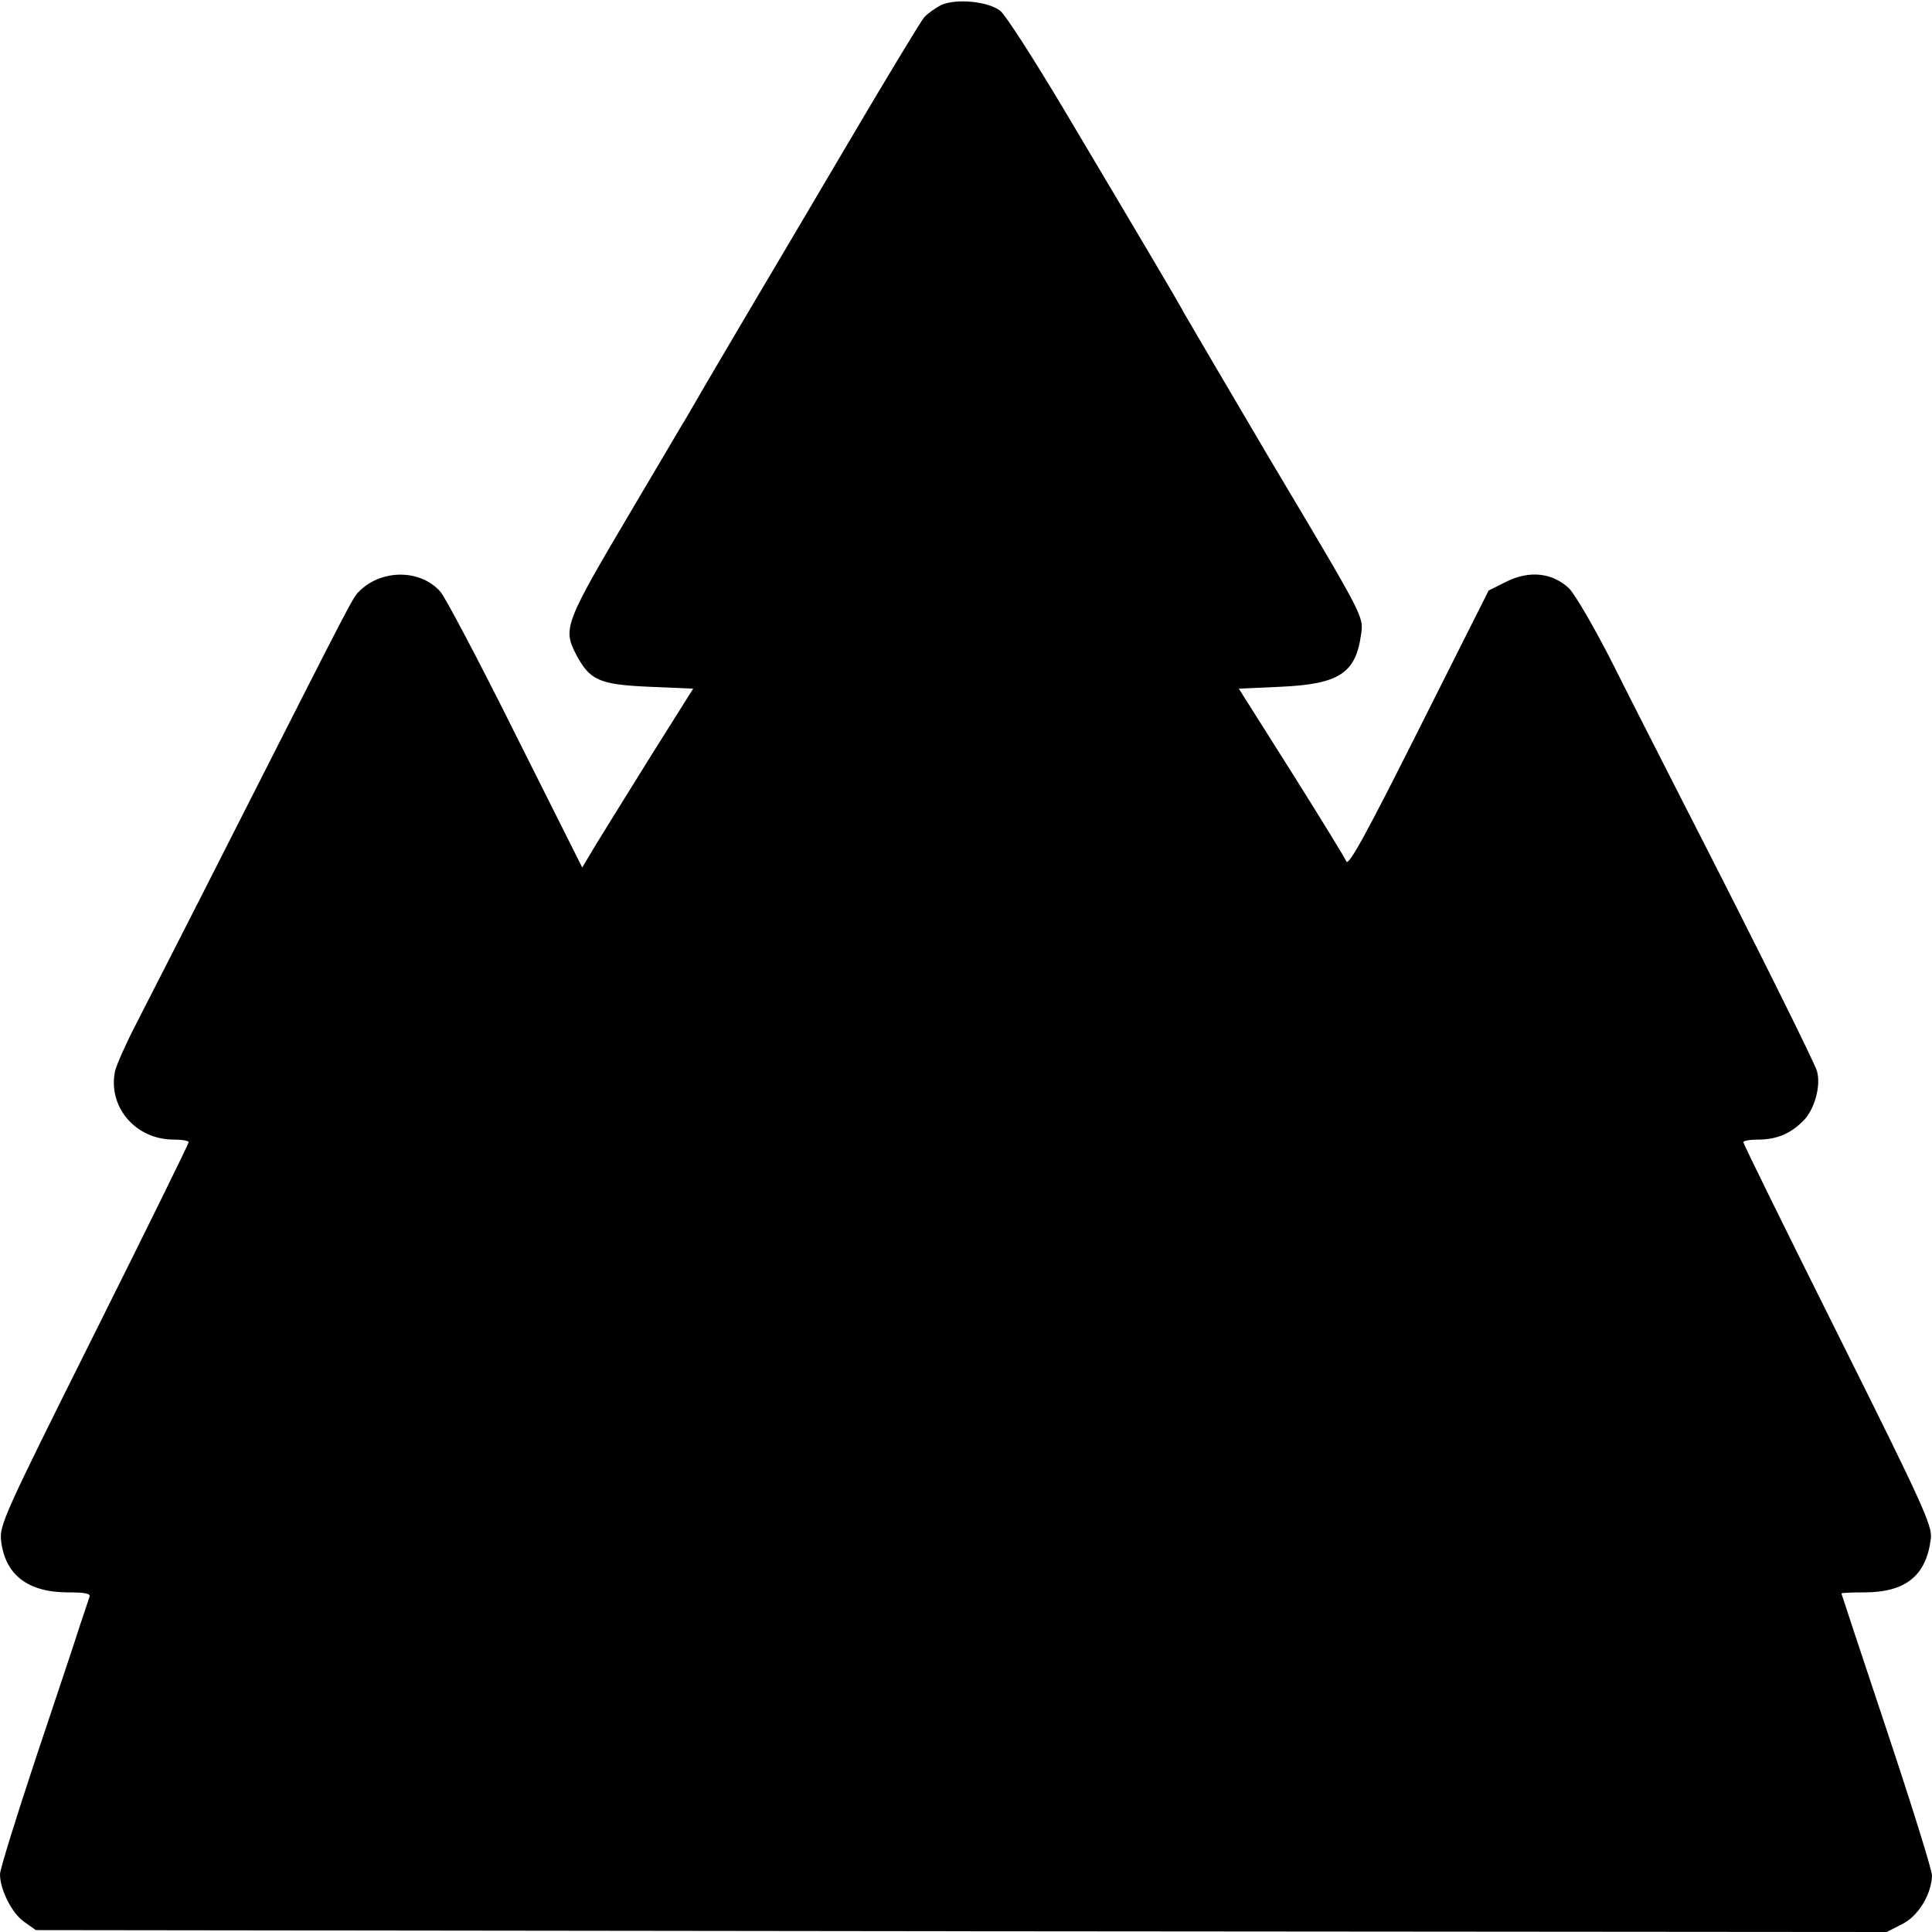
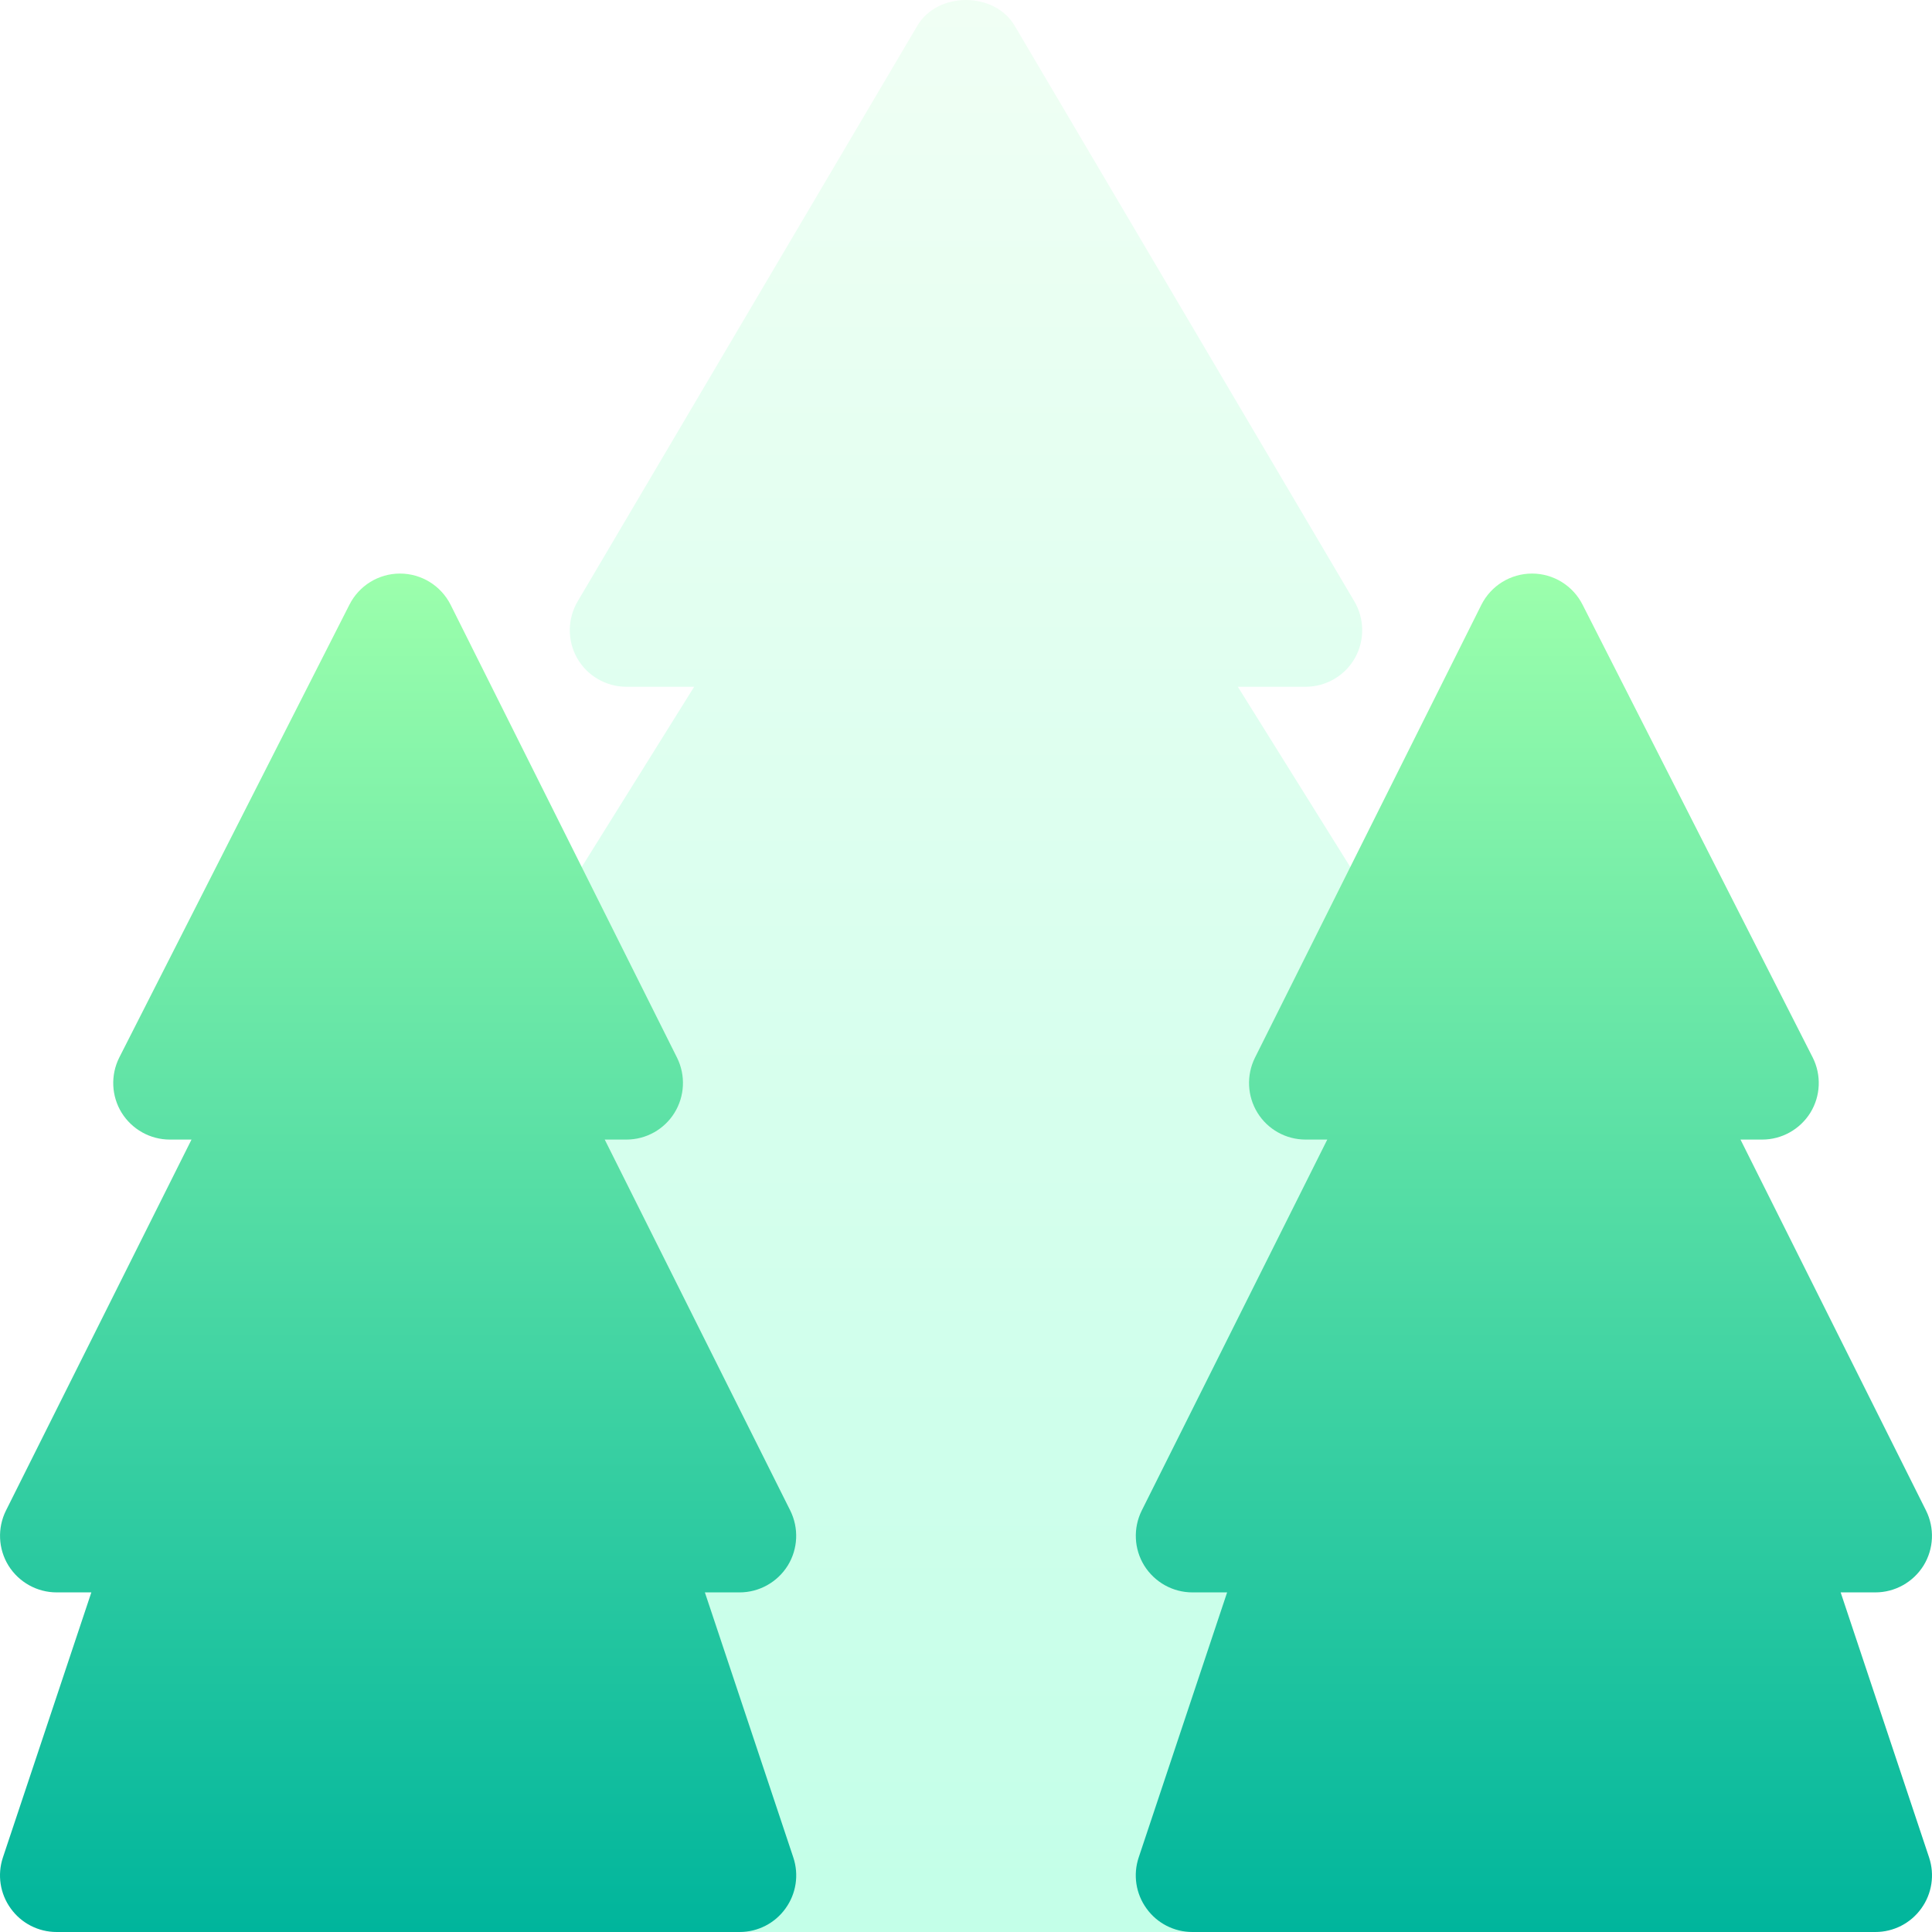
- <svg xmlns="http://www.w3.org/2000/svg" version="1.0" width="512pt" height="512pt" viewBox="0 0 512 512" preserveAspectRatio="xMidYMid meet">
-   <g transform="translate(0,512) scale(0.1,-0.1)" fill="#000000" stroke="none">
-     <path d="M2495 5107 c-16 -8 -37 -23 -46 -33 -9 -11 -97 -156 -196 -324 -99 -168 -216 -366 -260 -440 -70 -119 -103 -174 -173 -295 -10 -16 -75 -127 -145 -245 -177 -299 -184 -315 -149 -383 37 -70 61 -81 194 -87 l117 -5 -110 -175 c-60 -96 -126 -203 -147 -237 l-37 -62 -177 353 c-97 195 -187 365 -199 378 -53 60 -156 60 -215 1 -17 -16 -19 -21 -317 -608 -125 -247 -250 -491 -276 -542 -26 -50 -50 -105 -54 -121 -20 -95 54 -182 155 -182 22 0 40 -3 40 -7 0 -4 -113 -234 -251 -510 -239 -479 -251 -505 -246 -547 11 -90 71 -136 178 -136 45 0 60 -3 56 -12 -2 -7 -14 -42 -26 -78 -11 -36 -64 -193 -116 -349 -52 -157 -95 -295 -95 -308 0 -40 31 -103 64 -126 l31 -22 2453 -3 2452 -2 41 21 c43 21 78 80 79 129 0 14 -54 187 -120 385 -66 198 -120 361 -120 362 0 2 27 3 60 3 110 0 165 44 177 143 4 34 -22 91 -246 540 -138 276 -251 506 -251 510 0 4 18 7 40 7 50 0 88 17 122 53 28 31 44 91 33 129 -7 23 -152 316 -345 693 -59 116 -147 288 -195 384 -48 95 -101 186 -117 202 -44 41 -104 48 -165 18 l-48 -24 -185 -368 c-136 -271 -186 -363 -192 -350 -4 10 -70 117 -146 238 l-139 220 111 5 c155 7 199 36 213 139 7 48 9 43 -244 468 -113 192 -213 362 -222 378 -9 17 -52 91 -96 165 -44 74 -145 245 -225 379 -80 134 -156 253 -170 263 -34 25 -116 32 -155 15z" />
+ <svg xmlns="http://www.w3.org/2000/svg" width="640pt" height="640pt" viewBox="0 0 640 640" version="1.1">
+   <defs>
+     <linearGradient id="linear0" gradientUnits="userSpaceOnUse" x1="256" y1="512" x2="256" y2="0" gradientTransform="matrix(1.25,0,0,1.25,0,0)">
+       <stop offset="0" style="stop-color:rgb(76.471%,100%,90.98%);stop-opacity:1;" />
+       <stop offset="0.997" style="stop-color:rgb(94.118%,100%,95.686%);stop-opacity:1;" />
+     </linearGradient>
+     <linearGradient id="linear1" gradientUnits="userSpaceOnUse" x1="256" y1="512" x2="256" y2="152" gradientTransform="matrix(1.25,0,0,1.25,0,0)">
+       <stop offset="0" style="stop-color:rgb(0%,70.98%,61.176%);stop-opacity:1;" />
+       <stop offset="1" style="stop-color:rgb(61.176%,100%,67.451%);stop-opacity:1;" />
+     </linearGradient>
+   </defs>
+   <g id="surface1">
+     <path style=" stroke:none;fill-rule:nonzero;fill:url(#linear0);" d="M 485.965 348.898 C 482.523 343.367 476.484 340 470 340 L 462.711 340 L 465.824 333.684 C 468.719 327.859 468.352 320.957 464.91 315.445 L 410.051 227.5 L 432.5 227.5 C 439.238 227.5 445.5 223.875 448.832 217.996 C 452.129 212.117 452.055 204.902 448.578 199.102 L 336.078 8.457 C 329.336 -2.82 310.66 -2.82 303.922 8.457 L 191.422 199.102 C 187.945 204.906 187.871 212.117 191.168 217.996 C 194.5 223.875 200.762 227.5 207.5 227.5 L 229.949 227.5 L 175.09 315.445 C 171.648 320.957 171.281 327.859 174.176 333.684 L 177.289 340 L 170 340 C 163.516 340 157.477 343.367 154.035 348.898 C 150.629 354.43 150.336 361.332 153.227 367.137 L 214.676 490 L 207.5 490 C 201.457 490 195.816 492.891 192.301 497.781 C 188.75 502.672 187.797 508.969 189.703 514.684 L 227.203 627.184 C 229.766 634.836 236.945 640 245 640 L 395 640 C 403.055 640 410.234 634.836 412.797 627.184 L 450.297 514.684 C 452.203 508.969 451.25 502.672 447.699 497.781 C 444.184 492.891 438.543 490 432.5 490 L 425.324 490 L 486.773 367.137 C 489.664 361.332 489.371 354.43 485.965 348.898 Z M 485.965 348.898 " />
+     <path style=" stroke:none;fill-rule:nonzero;fill:url(#linear1);" d="M 233.5 527.5 L 245 527.5 C 251.484 527.5 257.523 524.133 260.965 518.602 C 264.371 513.07 264.664 506.168 261.773 500.363 L 200.324 377.5 L 207.5 377.5 C 213.984 377.5 220.023 374.148 223.43 368.637 C 226.836 363.125 227.164 356.242 224.309 350.438 L 149.273 200.344 C 146.086 194.012 139.605 190 132.5 190 C 125.395 190 118.914 194.012 115.727 200.363 L 39.488 350.363 C 36.594 356.168 36.887 363.07 40.293 368.602 C 43.734 374.133 49.777 377.5 56.262 377.5 L 63.438 377.5 L 1.988 500.363 C -0.906 506.168 -0.613 513.07 2.793 518.602 C 6.234 524.133 12.277 527.5 18.762 527.5 L 30.258 527.5 L 0.961 615.316 C -0.941 621.031 0.008 627.328 3.562 632.219 C 7.078 637.109 12.719 640 18.762 640 L 245 640 C 251.043 640 256.684 637.109 260.199 632.219 C 263.75 627.328 264.703 621.031 262.797 615.316 Z M 639.039 615.316 L 609.742 527.5 L 621.238 527.5 C 627.723 527.5 633.766 524.133 637.207 518.602 C 640.613 513.07 640.906 506.168 638.012 500.363 L 576.562 377.5 L 583.738 377.5 C 590.223 377.5 596.266 374.133 599.707 368.602 C 603.113 363.07 603.406 356.168 600.512 350.363 L 524.273 200.363 C 521.086 194.012 514.605 190 507.5 190 C 500.395 190 493.914 194.012 490.727 200.344 L 415.691 350.438 C 412.836 356.242 413.164 363.125 416.57 368.641 C 419.977 374.152 426.016 377.5 432.5 377.5 L 439.676 377.5 L 378.227 500.363 C 375.336 506.168 375.629 513.07 379.035 518.602 C 382.477 524.133 388.516 527.5 395 527.5 L 406.5 527.5 L 377.203 615.316 C 375.297 621.031 376.25 627.328 379.801 632.219 C 383.316 637.109 388.957 640 395 640 L 621.238 640 C 627.281 640 632.922 637.109 636.438 632.219 C 639.988 627.328 640.941 621.031 639.039 615.316 Z M 639.039 615.316 " />
  </g>
</svg>
